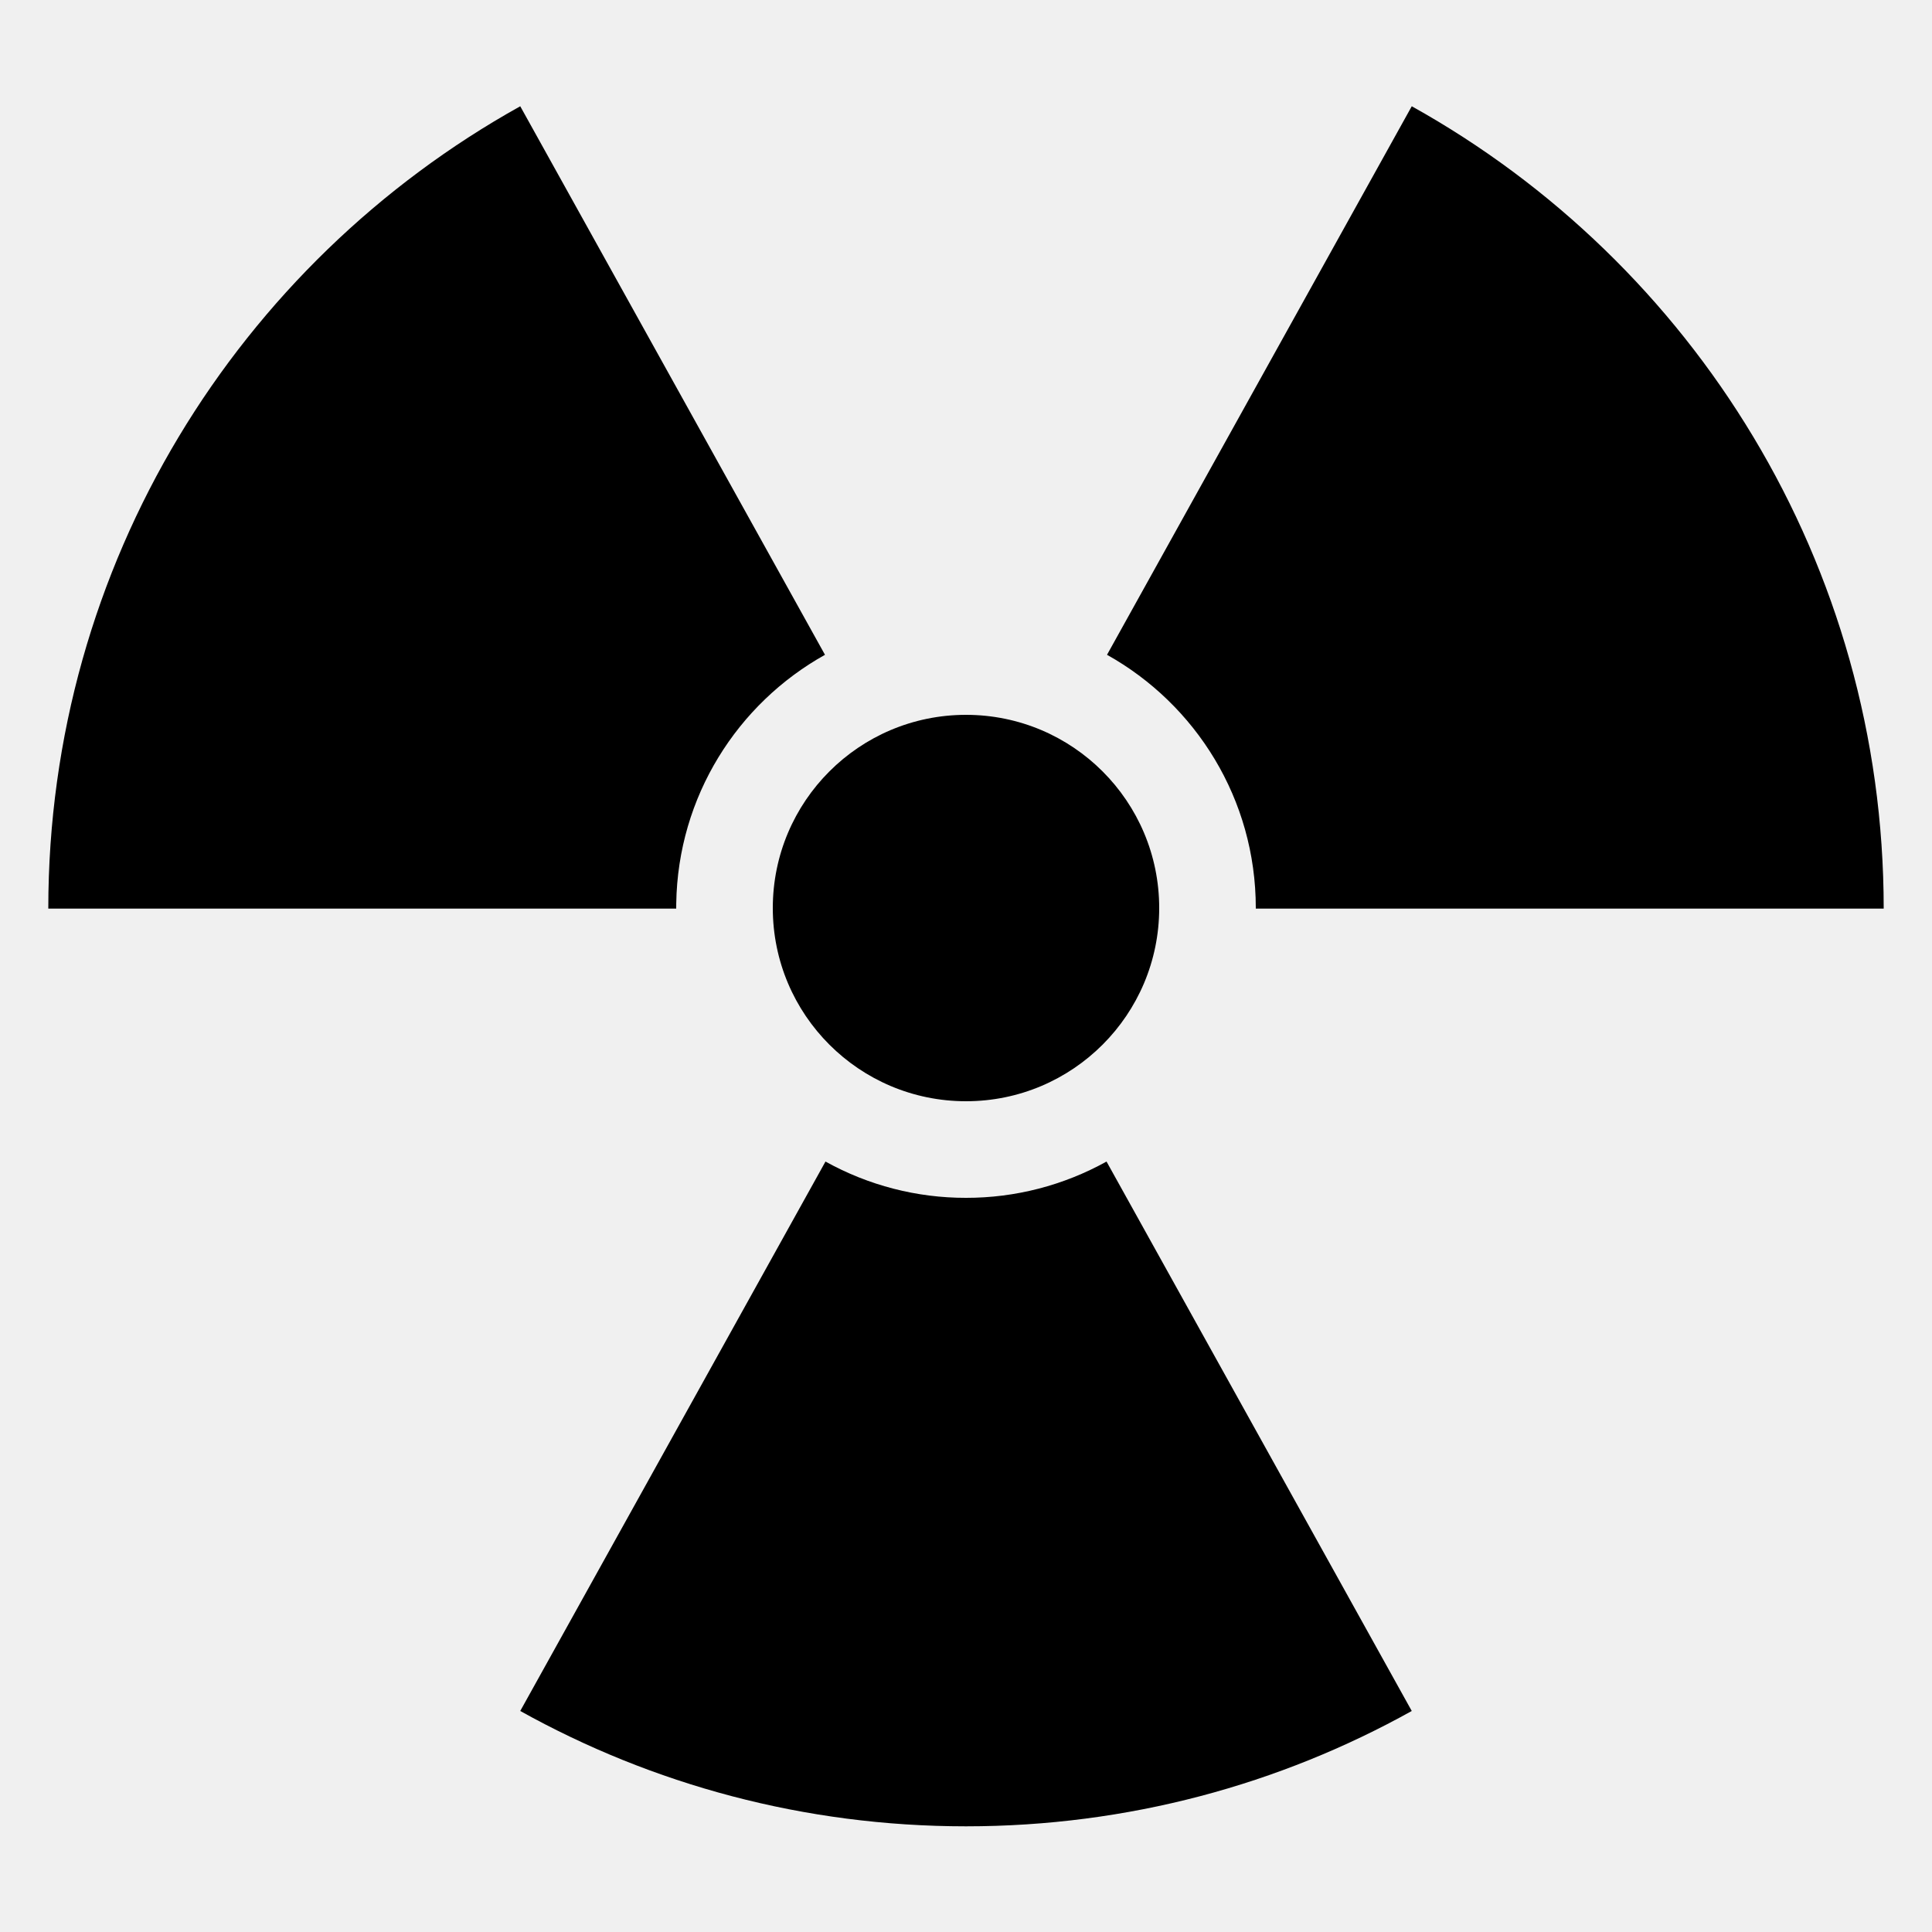
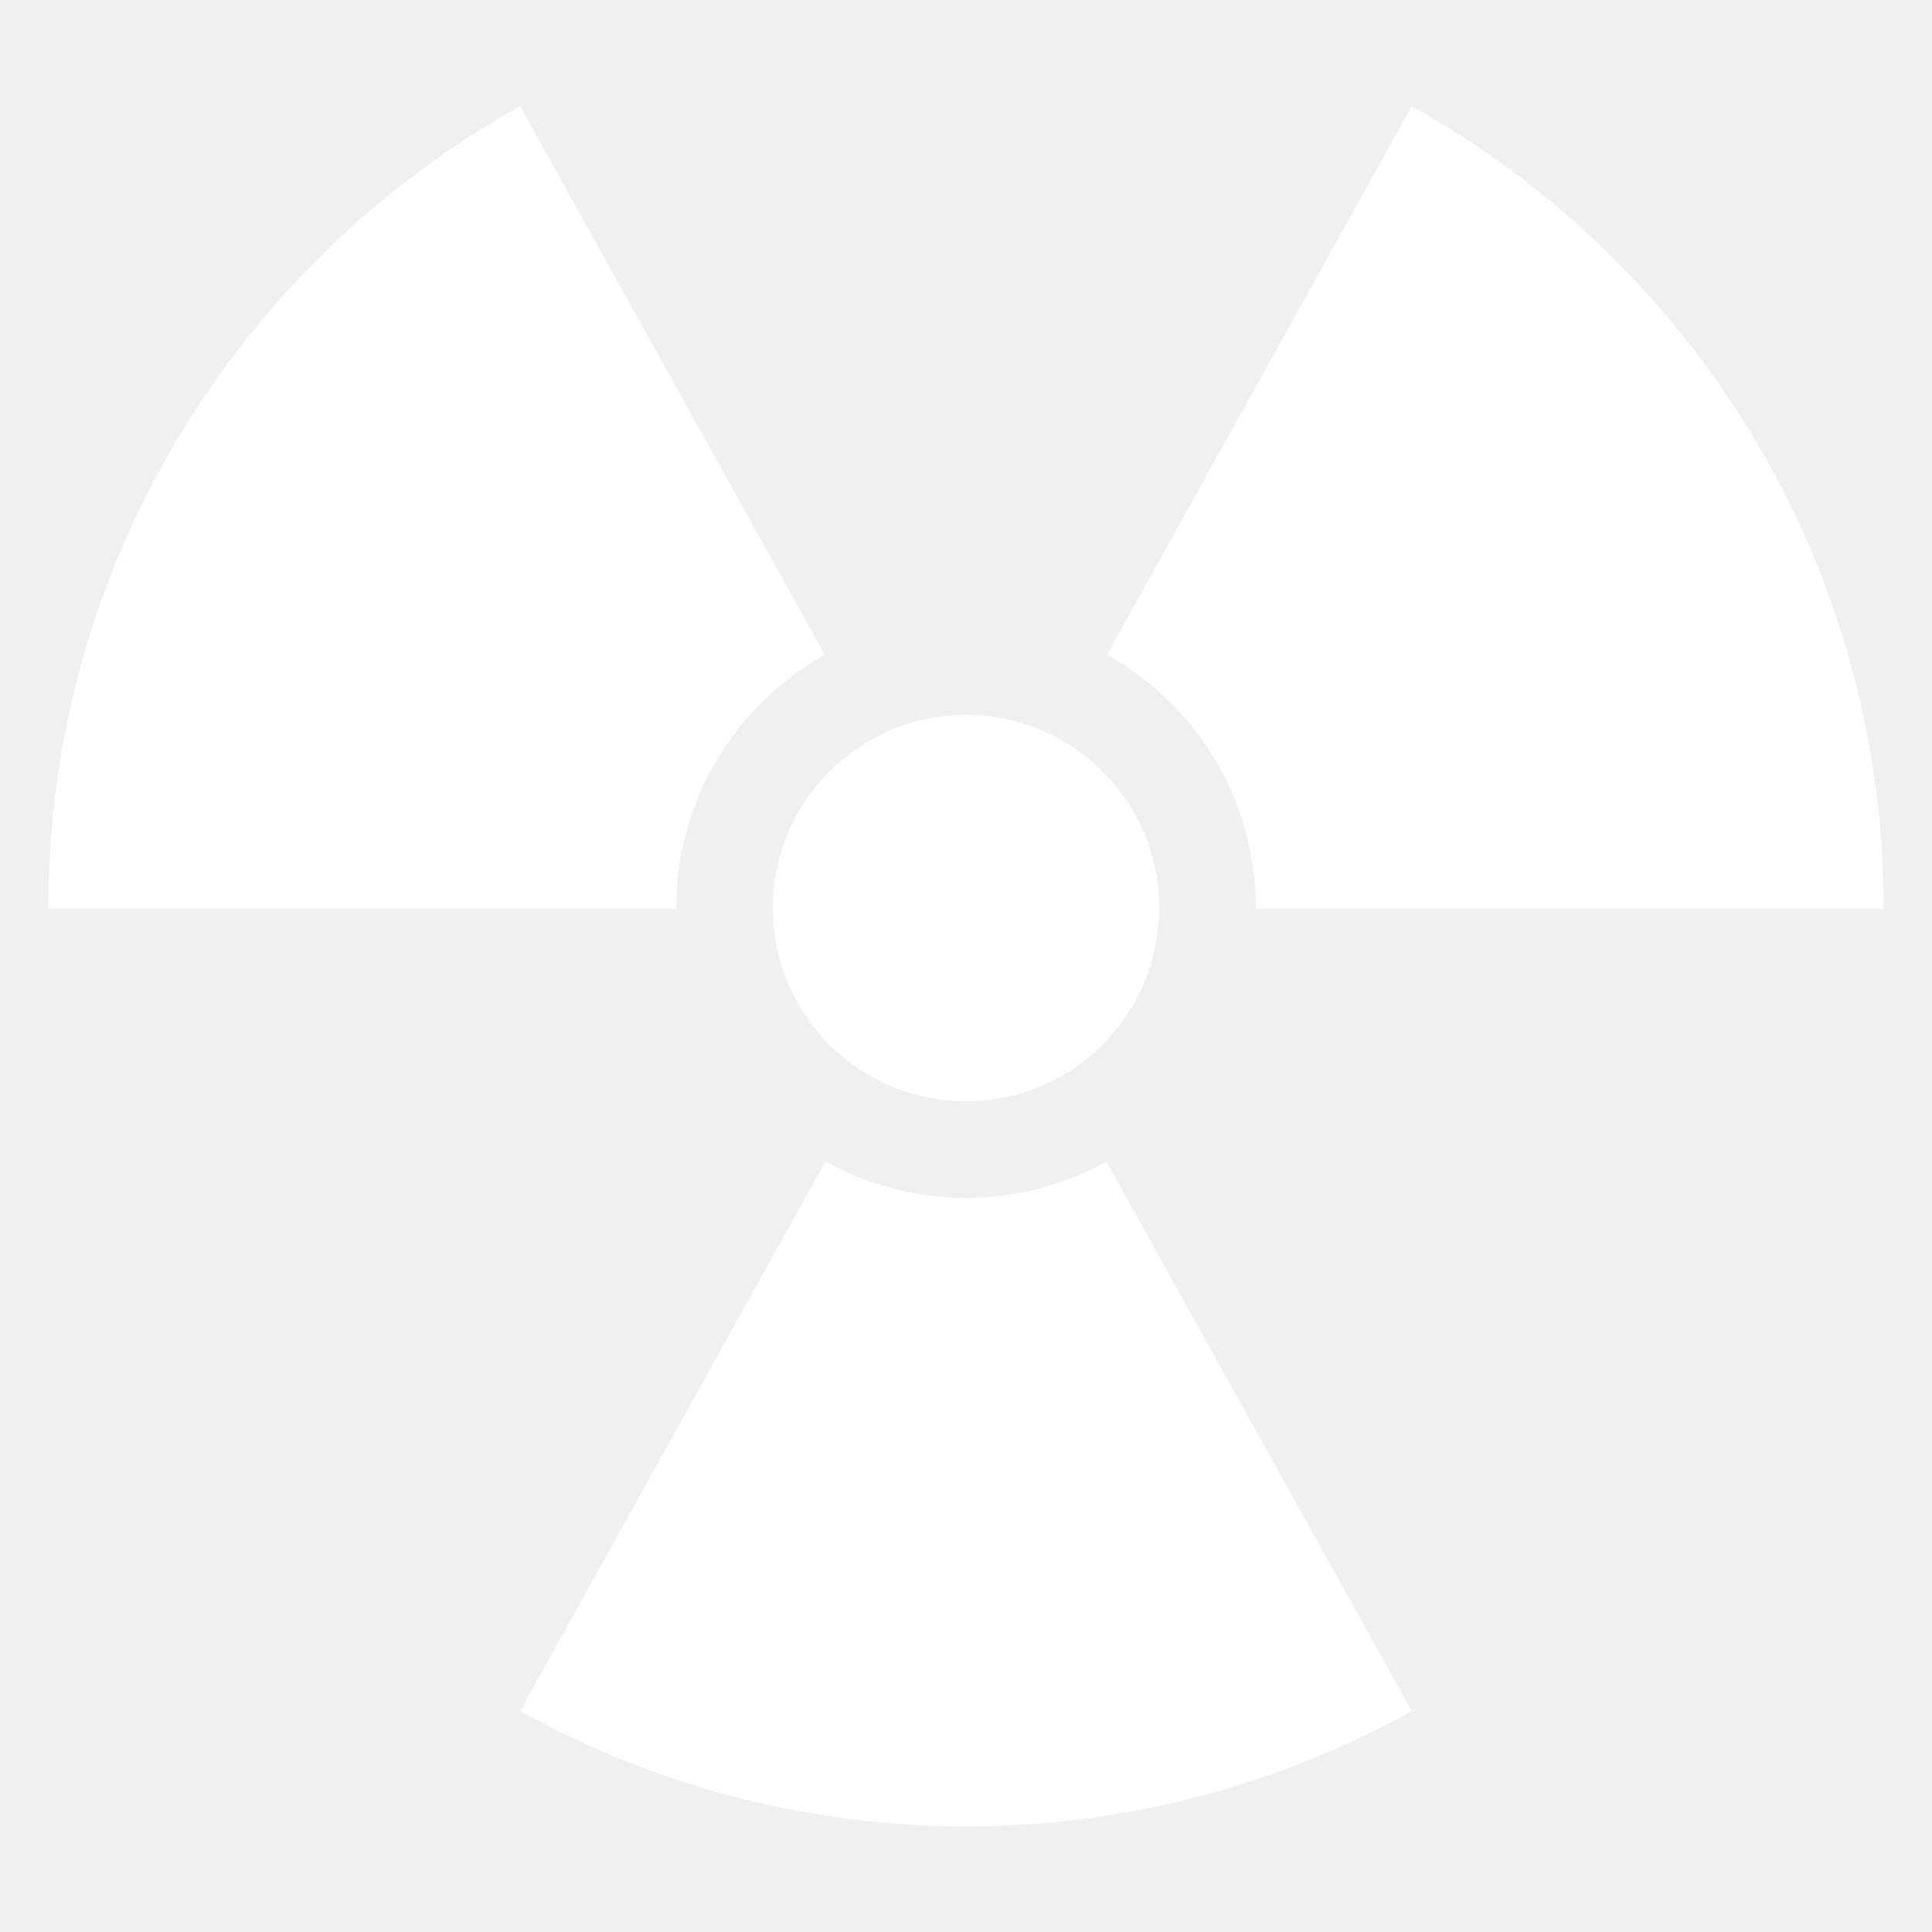
<svg xmlns="http://www.w3.org/2000/svg" width="200" height="200" viewBox="0 0 200 200">
-   <path fill="#000" fill-rule="evenodd" d="M114.547 120.243l31.598 56.877c-13.663 7.607-29.398 11.94-46.145 11.94-16.747 0-32.481-4.333-46.144-11.94l31.598-56.877A29.859 29.859 0 00100 124a29.865 29.865 0 0014.547-3.757zM100 74c11.046 0 20 8.954 20 20s-8.954 20-20 20-20-8.954-20-20 8.954-20 20-20zM53.856 11l31.546 56.785c-9.059 5.055-15.226 14.67-15.398 25.74L70 94.06H5C5 58.34 24.714 27.224 53.856 11zm92.289 0C175.286 27.226 195 58.34 195 94.06h-65V94c0-11.27-6.214-21.088-15.402-26.215L146.145 11z" />
+   <path fill="#FFF" fill-rule="evenodd" d="M114.547 120.243l31.598 56.877c-13.663 7.607-29.398 11.94-46.145 11.94-16.747 0-32.481-4.333-46.144-11.94l31.598-56.877A29.859 29.859 0 00100 124a29.865 29.865 0 0014.547-3.757zM100 74c11.046 0 20 8.954 20 20s-8.954 20-20 20-20-8.954-20-20 8.954-20 20-20zM53.856 11l31.546 56.785c-9.059 5.055-15.226 14.67-15.398 25.74L70 94.06H5C5 58.34 24.714 27.224 53.856 11zm92.289 0C175.286 27.226 195 58.34 195 94.06h-65V94c0-11.27-6.214-21.088-15.402-26.215L146.145 11z" />
</svg>
